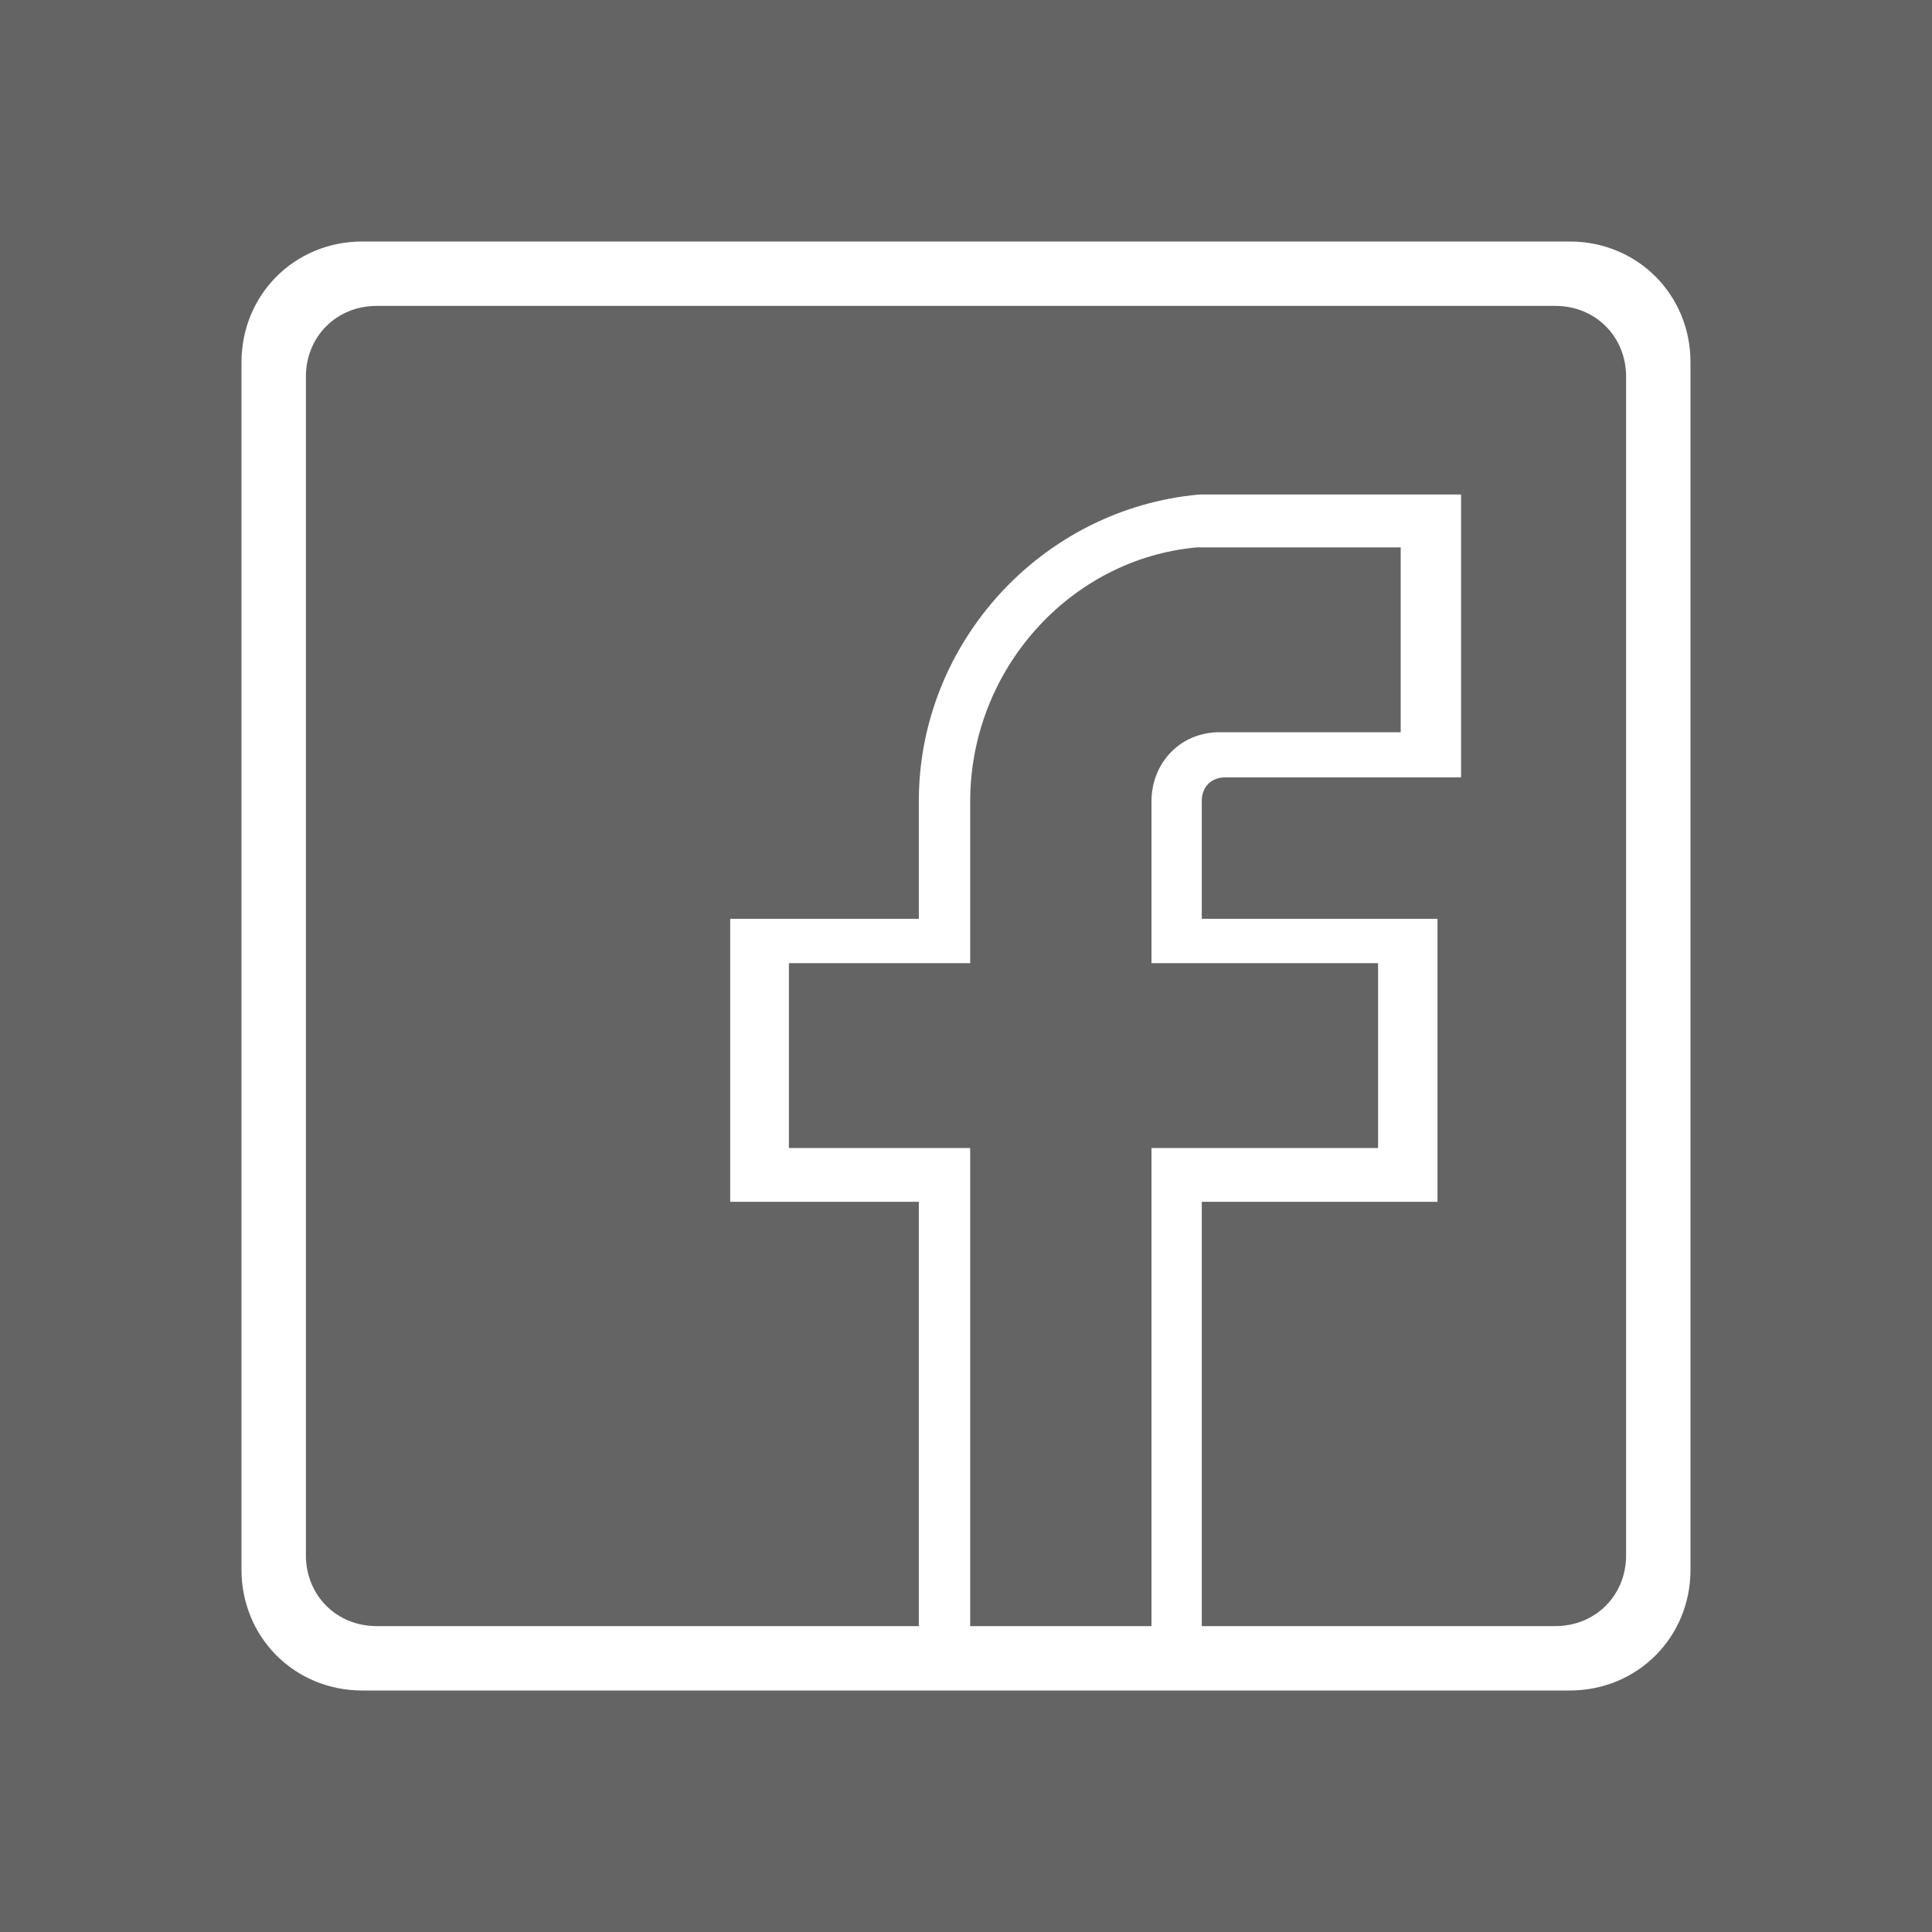
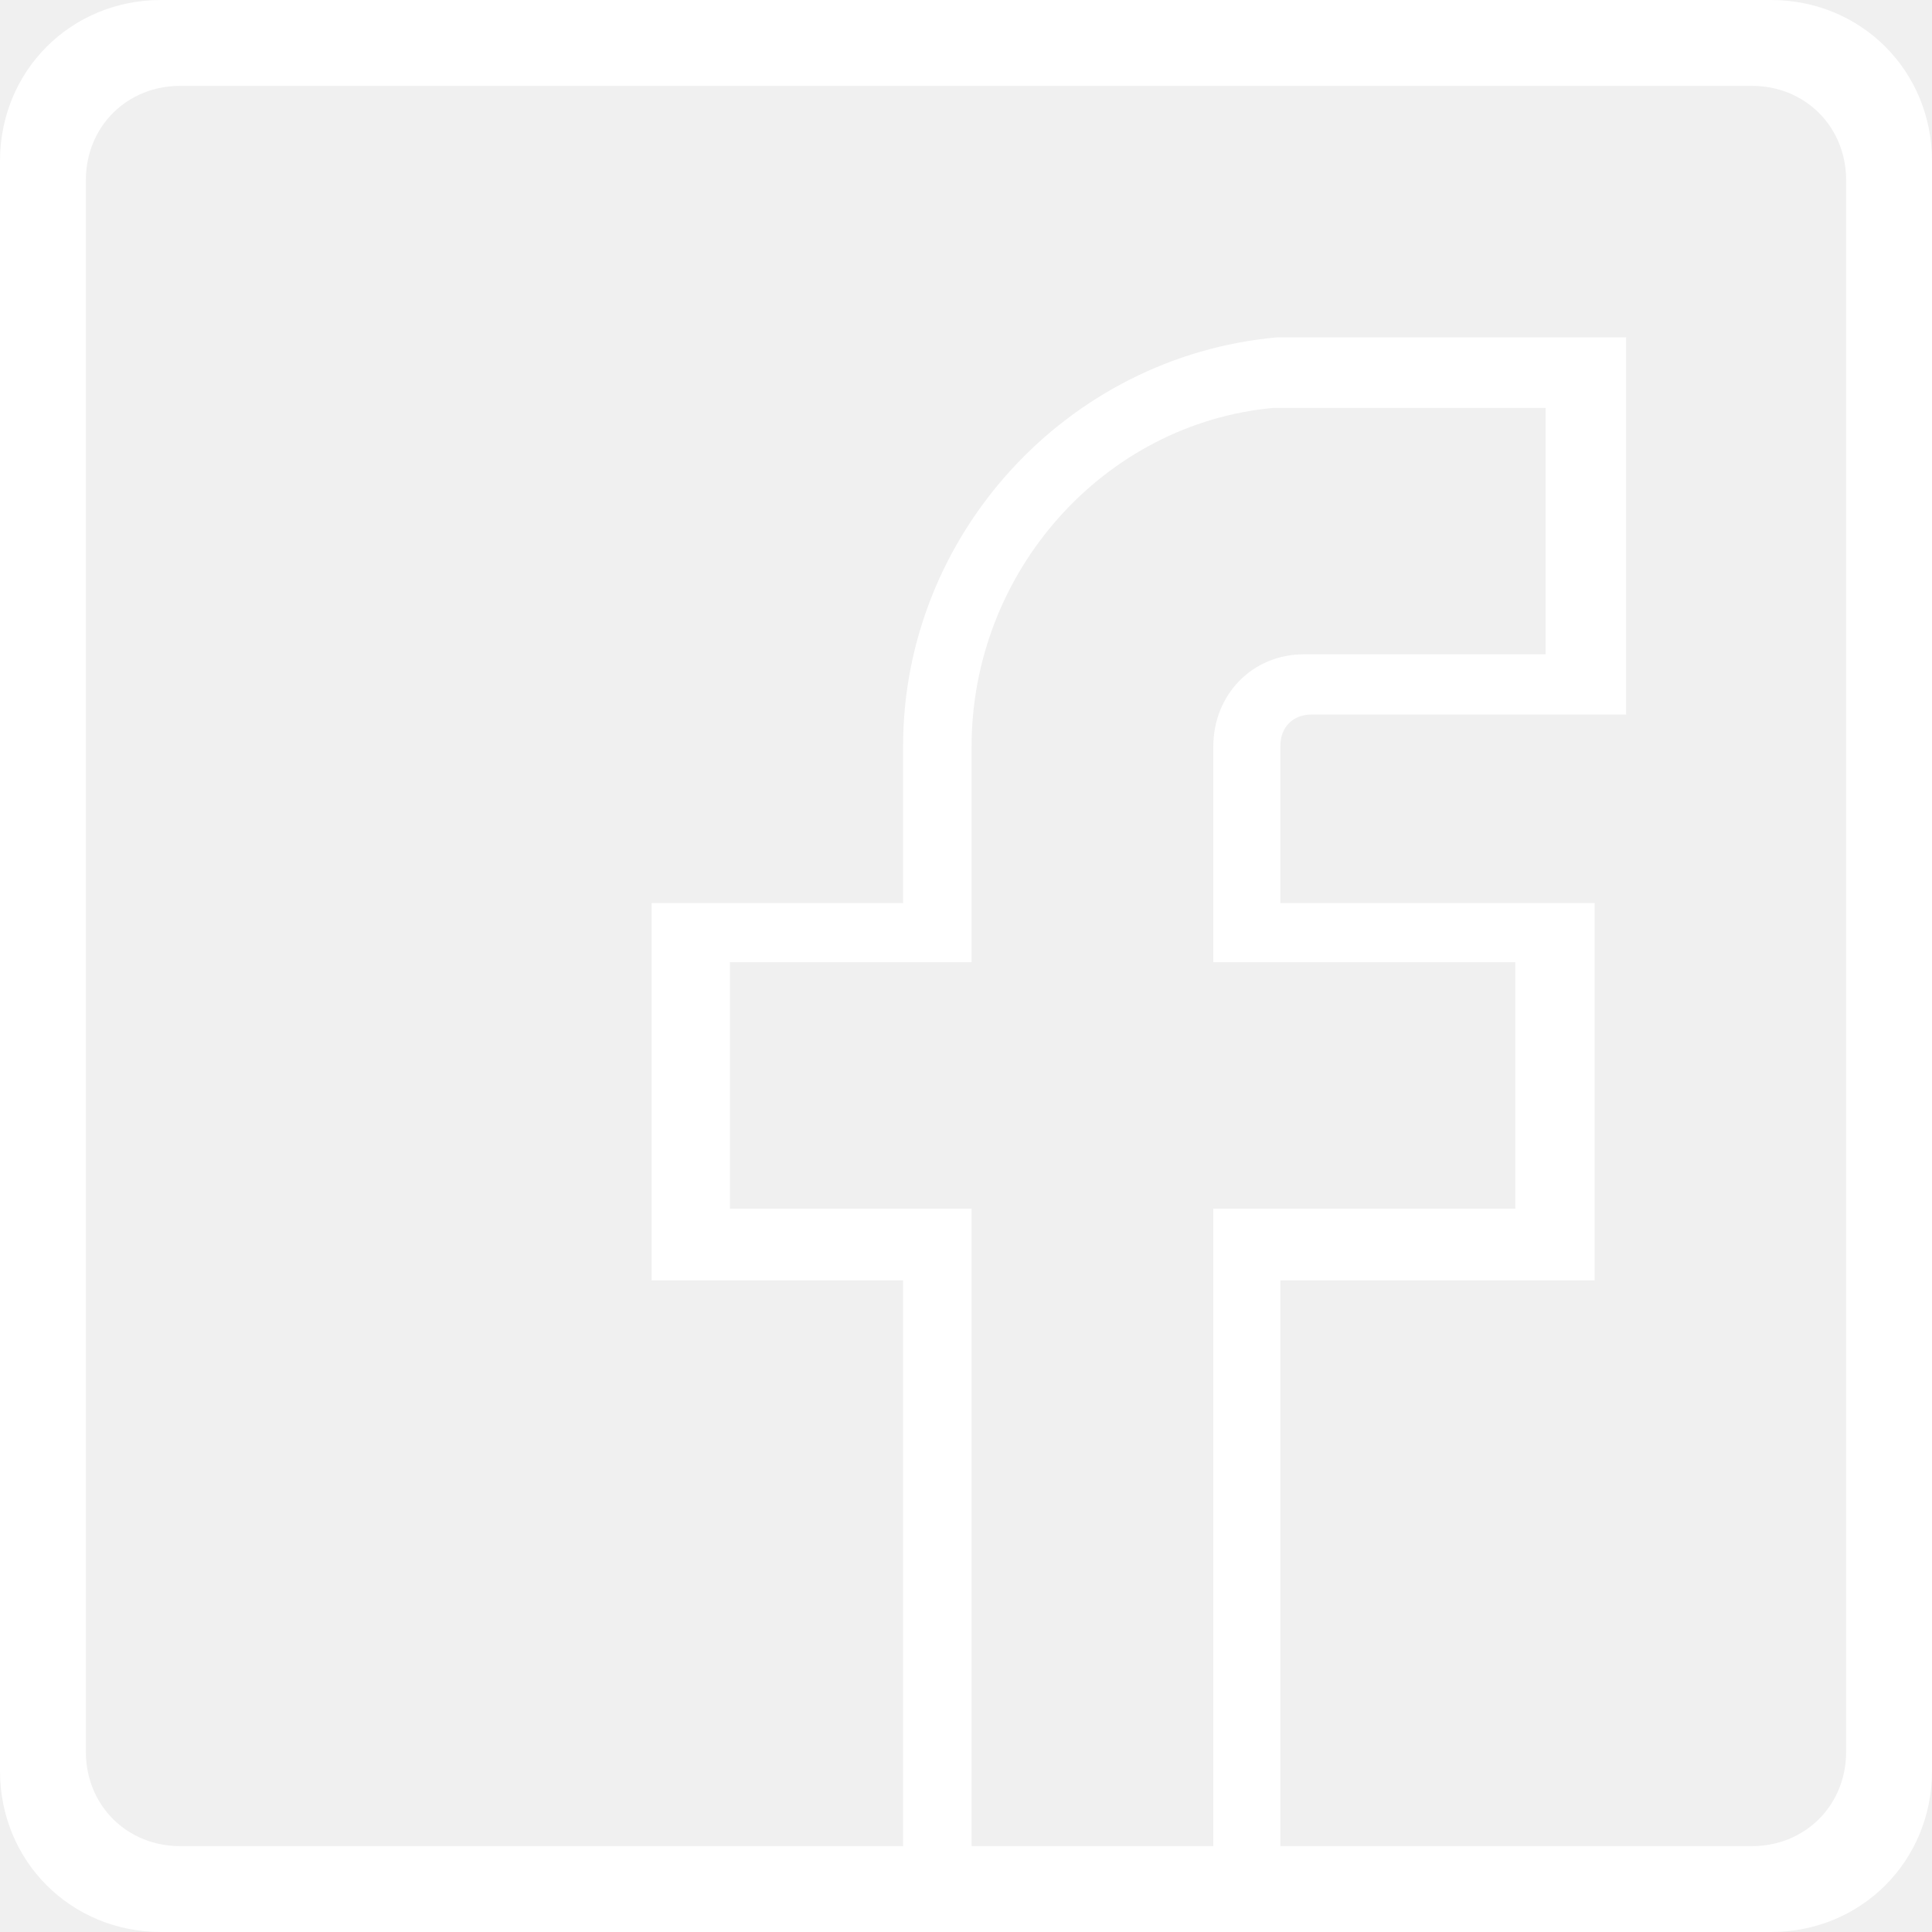
- <svg xmlns="http://www.w3.org/2000/svg" width="24" height="24" viewBox="0 0 24 24" fill="none">
-   <rect width="24" height="24" fill="#646464" />
-   <path fill-rule="evenodd" clip-rule="evenodd" d="M19.5 3H4.5C3.66 3 3 3.66 3 4.5V19.5C3 20.34 3.66 21 4.5 21H11.4H15H19.5C20.34 21 21 20.34 21 19.5V4.5C21 3.66 20.34 3 19.5 3ZM12.052 14.261H9.8V11.965H12.052V9.957C12.052 8.321 13.29 6.943 14.867 6.8H17.4V9.096H15.148C14.67 9.096 14.304 9.469 14.304 9.957V11.965H17.119V14.261H14.304V20.2H12.052V14.261ZM14.929 20.2H19.322C19.819 20.2 20.2 19.819 20.2 19.321V4.679C20.2 4.181 19.819 3.8 19.322 3.8H4.679C4.181 3.8 3.8 4.181 3.8 4.679V19.321C3.8 19.819 4.181 20.2 4.679 20.2L11.414 20.2V14.929H9.071V11.414H11.414V9.95C11.414 7.988 12.937 6.319 14.899 6.143H18.15V9.657H15.221C15.046 9.657 14.929 9.774 14.929 9.95V11.414H17.857V14.929H14.929V20.2Z" fill="white" />
-   <mask id="mask0" mask-type="alpha" maskUnits="userSpaceOnUse" x="3" y="3" width="18" height="18">
-     <path fill-rule="evenodd" clip-rule="evenodd" d="M19.5 3H4.5C3.66 3 3 3.66 3 4.5V19.5C3 20.34 3.66 21 4.5 21H11.4H15H19.5C20.34 21 21 20.34 21 19.5V4.5C21 3.66 20.34 3 19.5 3ZM12.052 14.261H9.8V11.965H12.052V9.957C12.052 8.321 13.29 6.943 14.867 6.8H17.4V9.096H15.148C14.67 9.096 14.304 9.469 14.304 9.957V11.965H17.119V14.261H14.304V20.2H12.052V14.261ZM14.929 20.2H19.322C19.819 20.2 20.2 19.819 20.2 19.321V4.679C20.2 4.181 19.819 3.8 19.322 3.8H4.679C4.181 3.8 3.8 4.181 3.8 4.679V19.321C3.8 19.819 4.181 20.2 4.679 20.2L11.414 20.2V14.929H9.071V11.414H11.414V9.95C11.414 7.988 12.937 6.319 14.899 6.143H18.15V9.657H15.221C15.046 9.657 14.929 9.774 14.929 9.95V11.414H17.857V14.929H14.929V20.2Z" fill="white" />
-   </mask>
-   <g mask="url(#mask0)">
- </g>
+ <svg xmlns="http://www.w3.org/2000/svg" width="18" height="18" viewBox="0 0 18 18" fill="none">
+   <path fill-rule="evenodd" clip-rule="evenodd" d="M16.5 0H1.5C0.66 0 0 0.66 0 1.5V16.5C0 17.34 0.66 18 1.5 18H8.4H12H16.5C17.34 18 18 17.34 18 16.5V1.5C18 0.66 17.34 0 16.5 0ZM9.052 11.261H6.8V8.965H9.052V6.957C9.052 5.321 10.29 3.943 11.867 3.8H14.4V6.096H12.148C11.67 6.096 11.304 6.469 11.304 6.957V8.965H14.118V11.261H11.304V17.2H9.052V11.261ZM11.929 17.2H16.322C16.819 17.2 17.2 16.819 17.2 16.321V1.679C17.2 1.181 16.819 0.8 16.322 0.8H1.679C1.181 0.8 0.8 1.181 0.8 1.679V16.321C0.8 16.819 1.181 17.2 1.679 17.2L8.414 17.2V11.929H6.071V8.414H8.414V6.95C8.414 4.988 9.937 3.319 11.899 3.143H15.15V6.657H12.221C12.046 6.657 11.929 6.774 11.929 6.95V8.414H14.857V11.929H11.929V17.2Z" fill="white" />
</svg>
